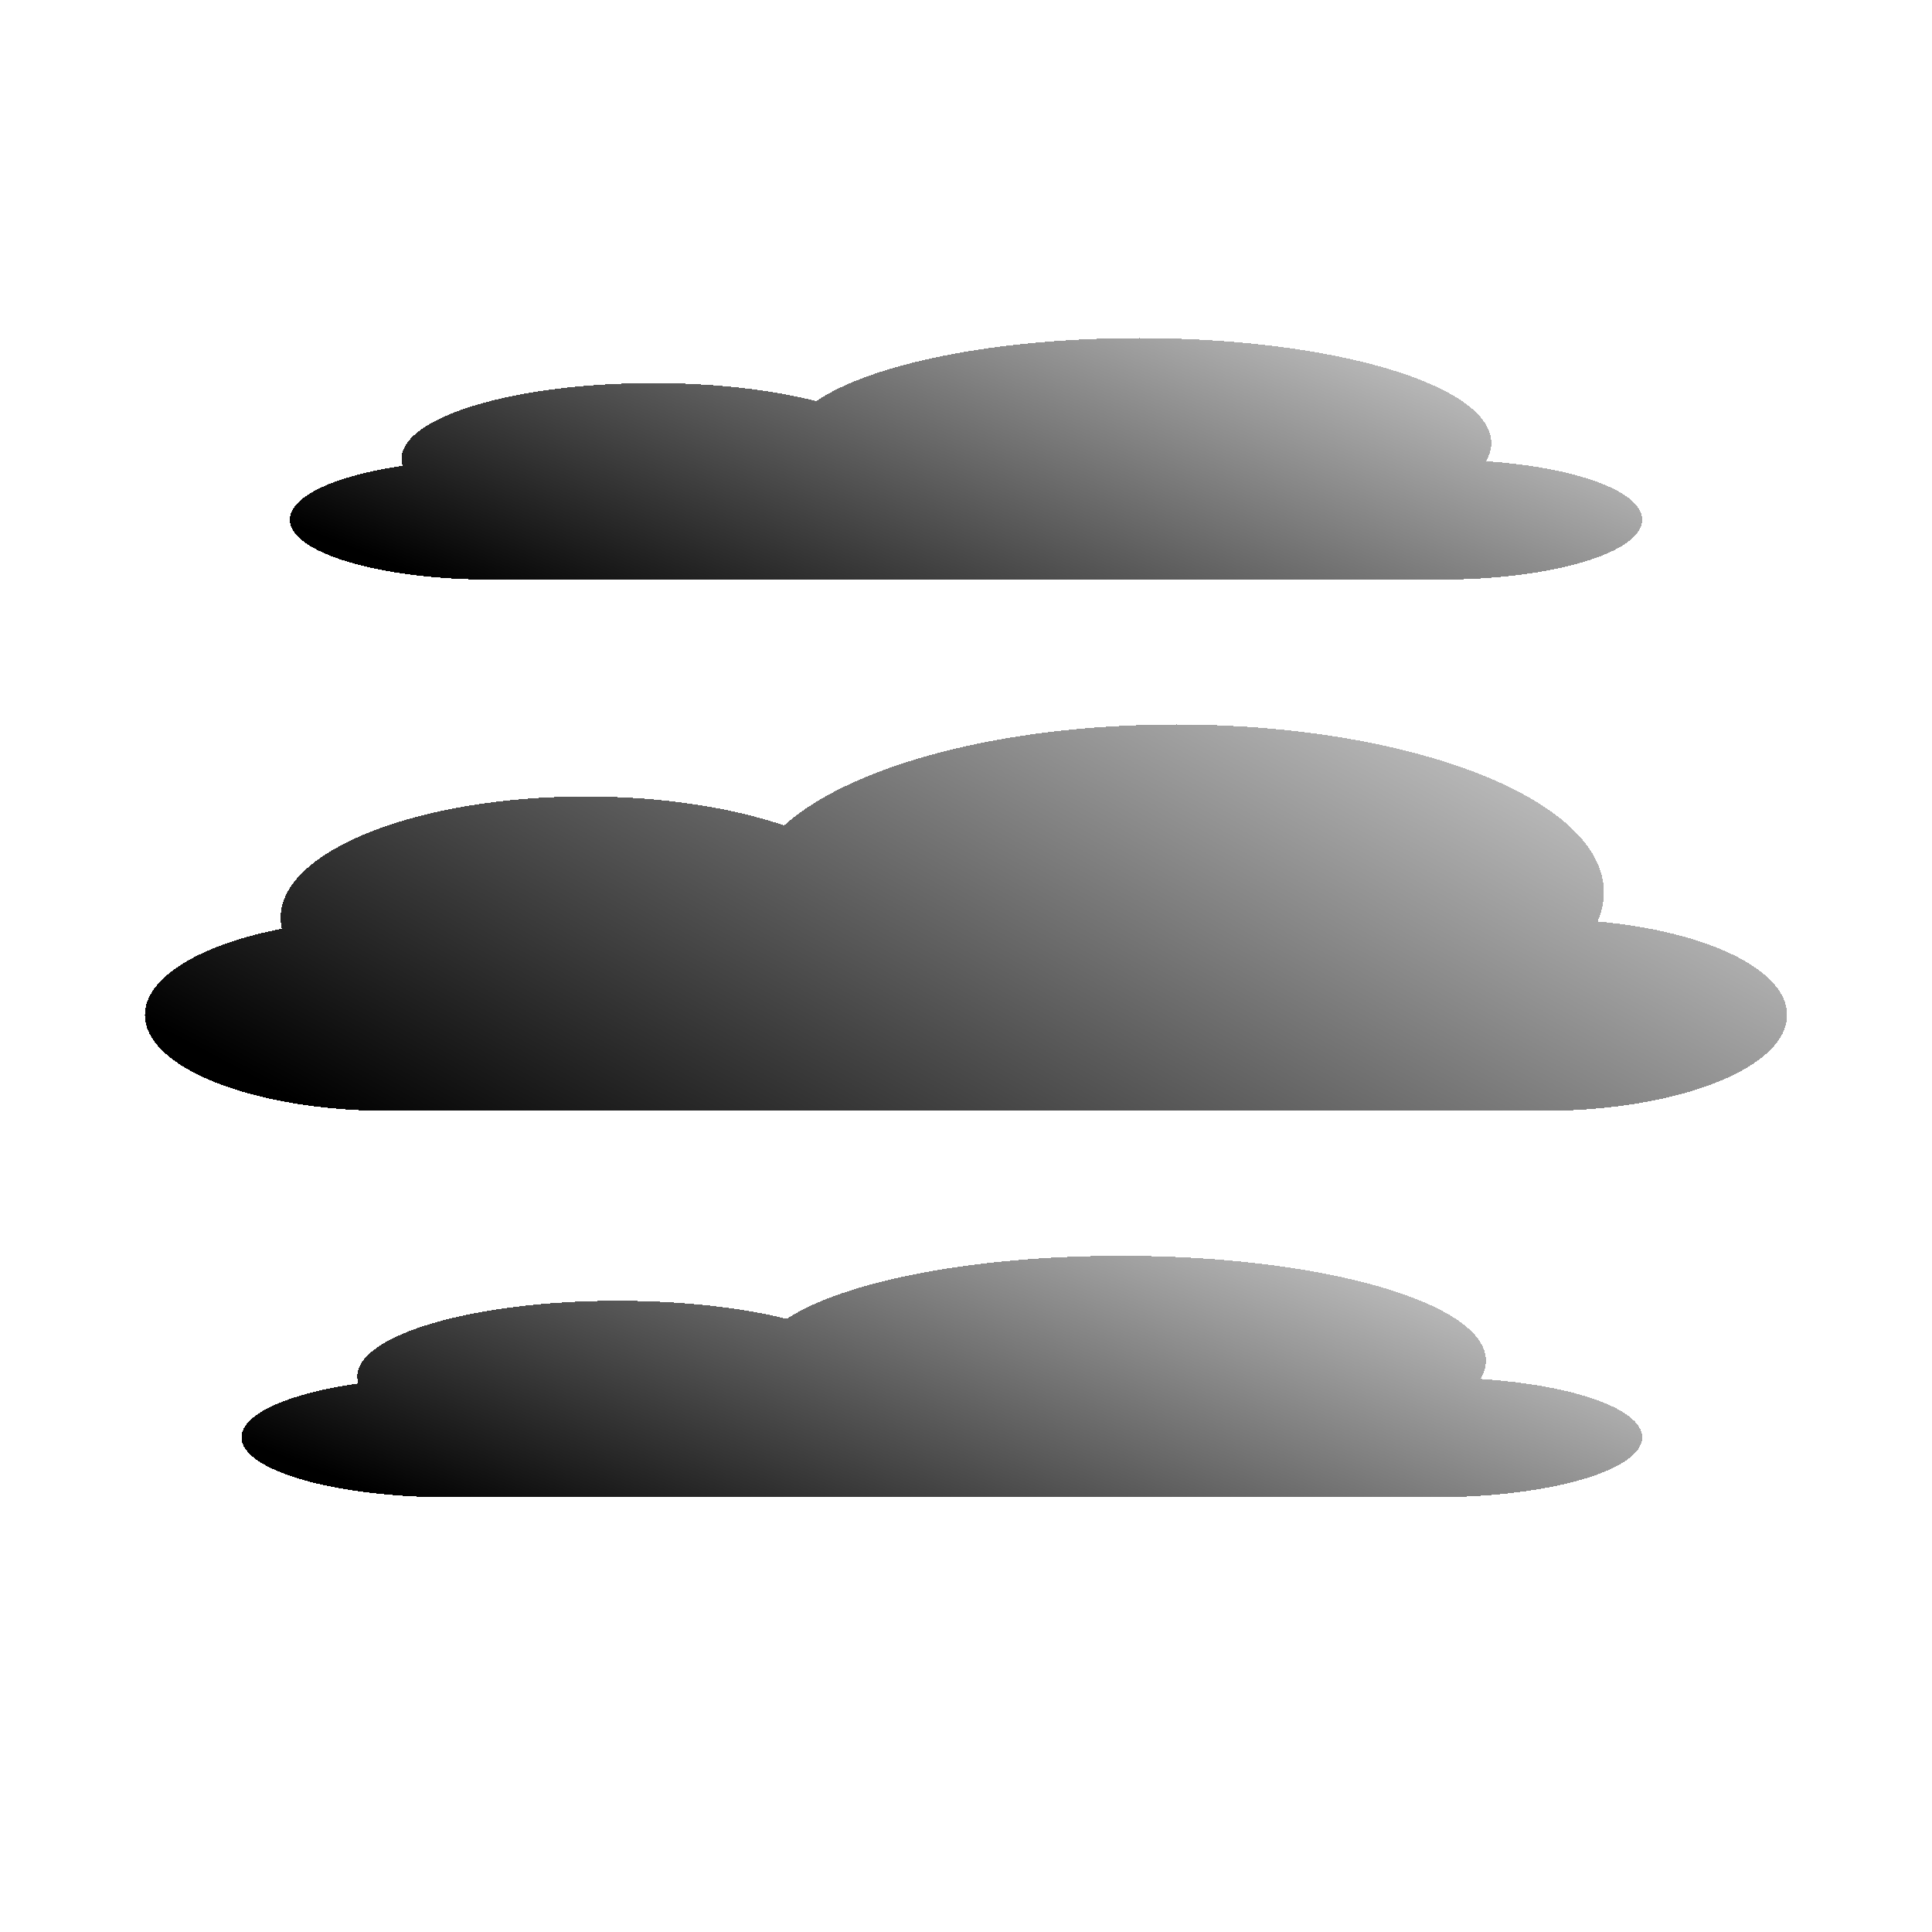
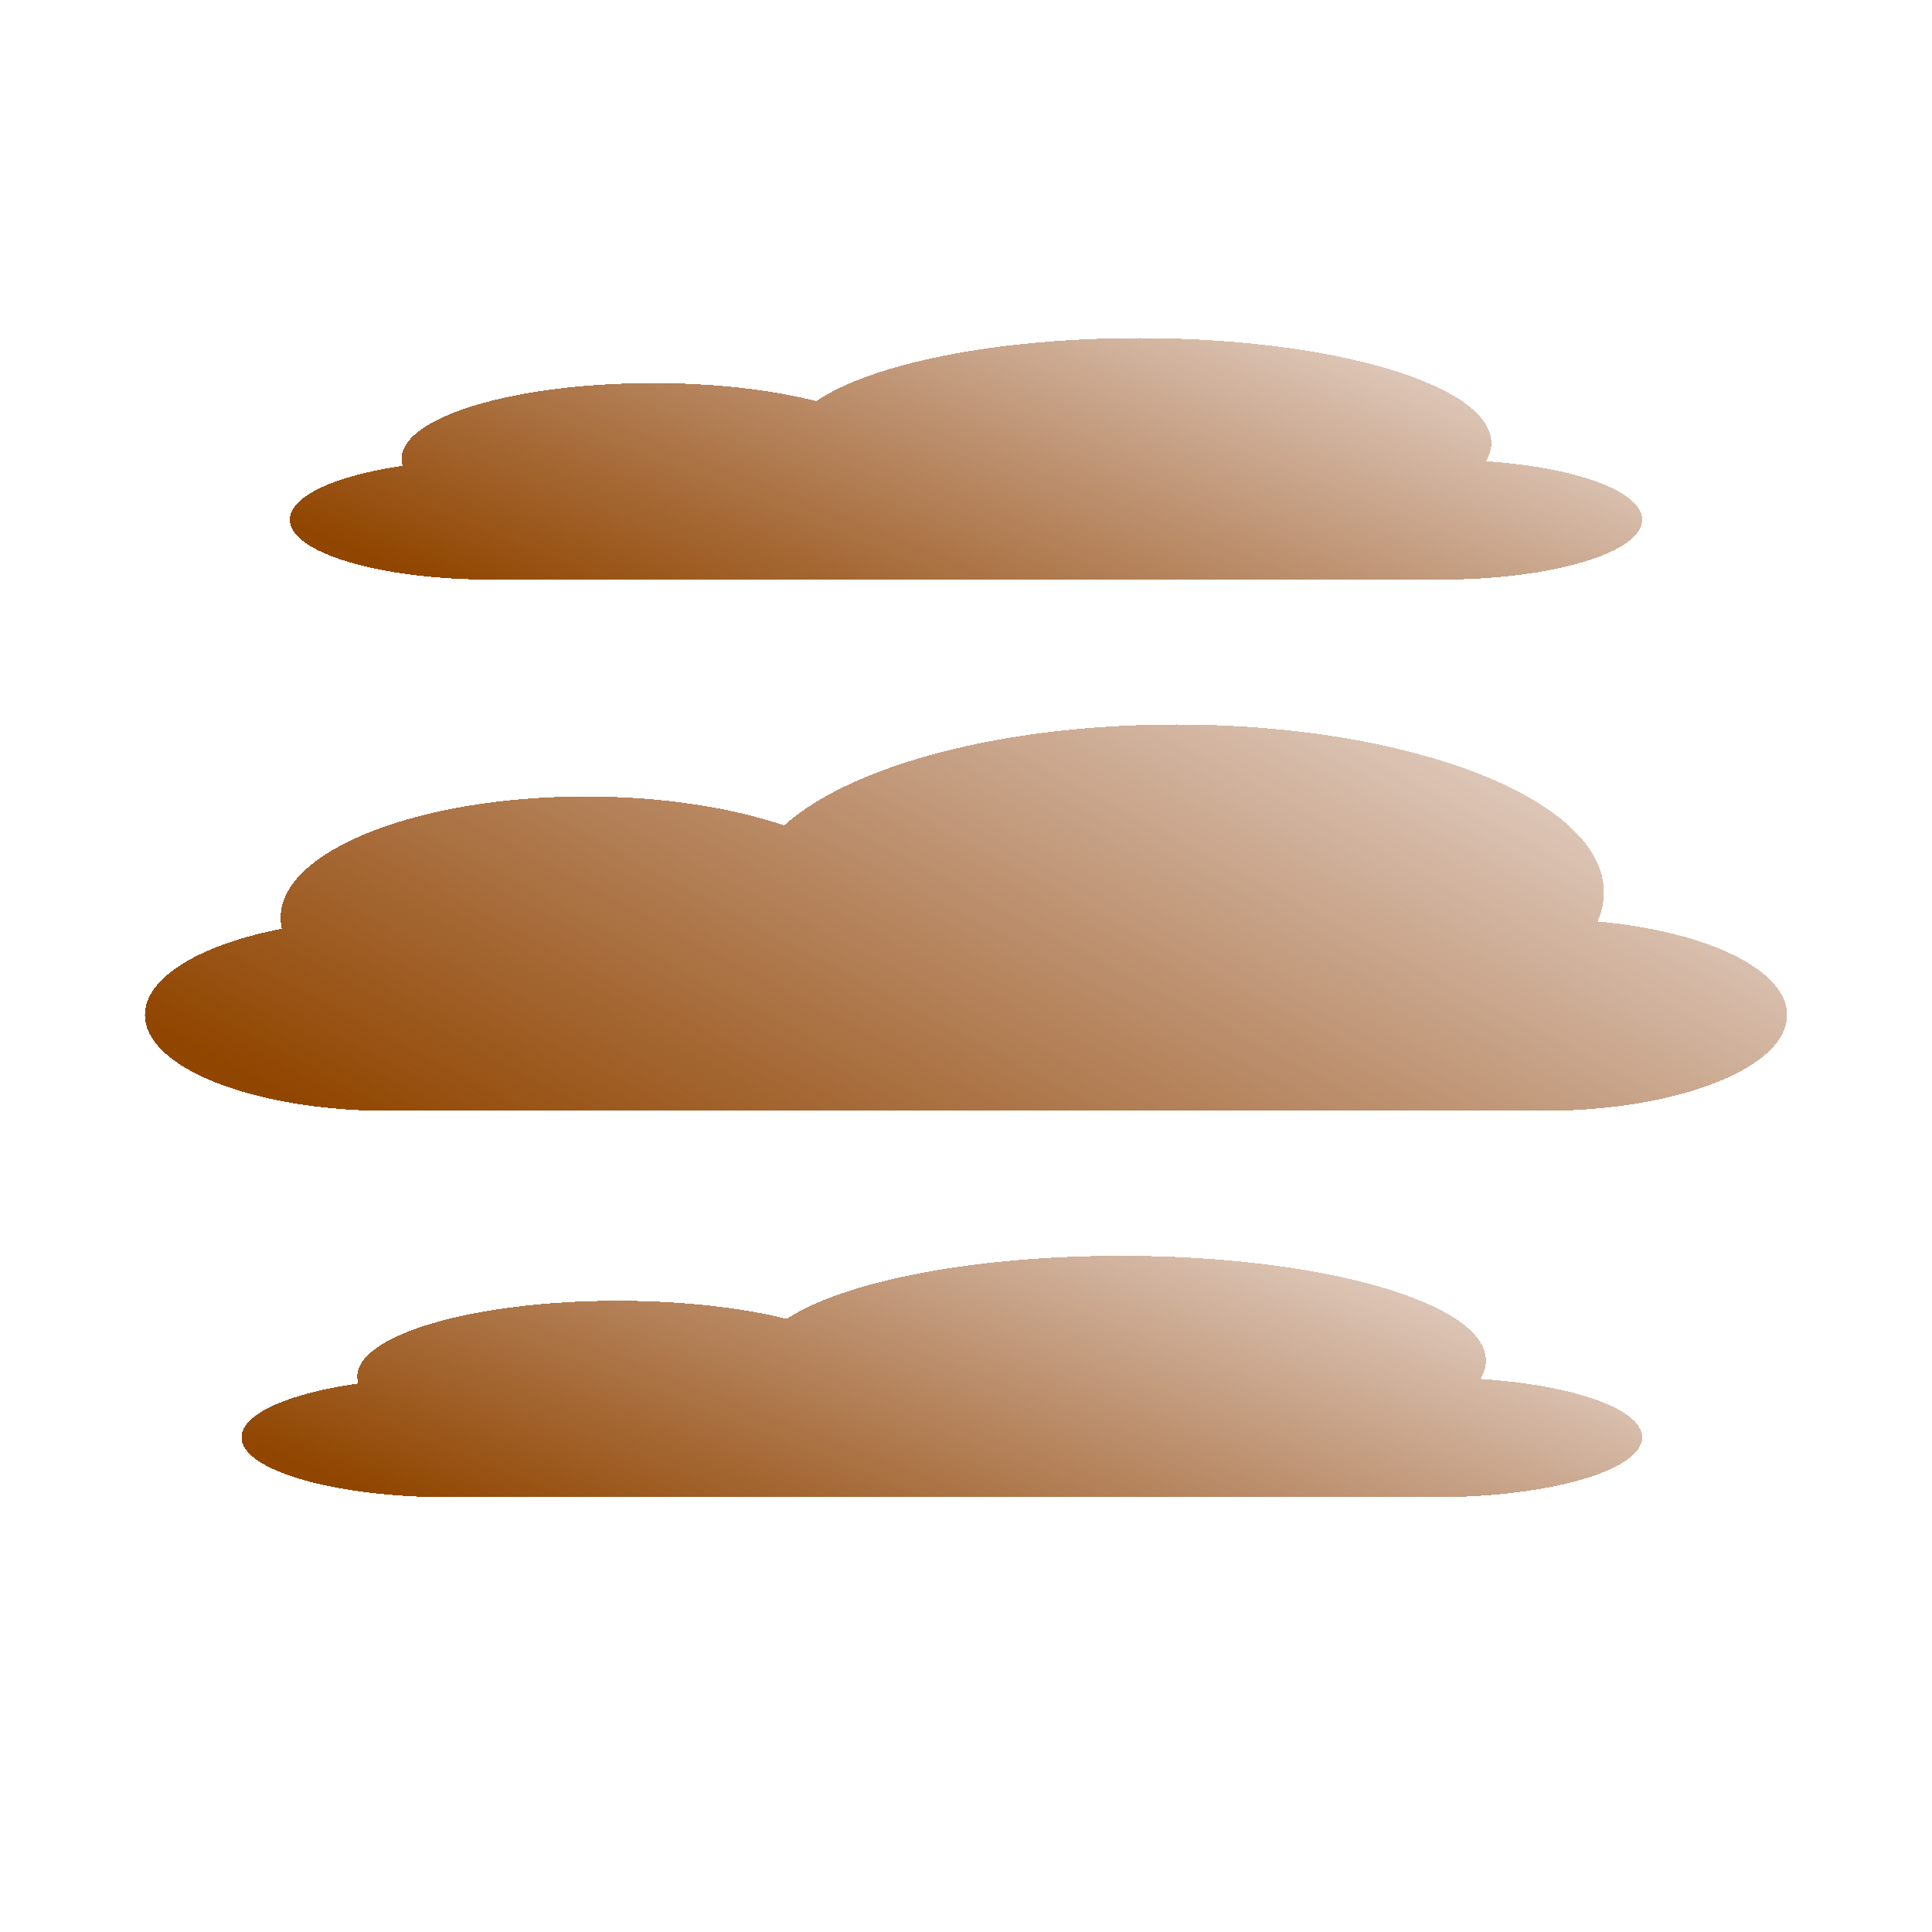
<svg xmlns="http://www.w3.org/2000/svg" width="40" height="40" viewBox="0 0 40 40" fill="none">
  <path d="M30.767 9.548C30.839 9.426 30.876 9.301 30.876 9.172C30.876 7.973 27.613 7 23.587 7C20.594 7 18.022 7.538 16.9 8.306C15.99 8.072 14.81 7.931 13.521 7.931C10.645 7.931 8.314 8.633 8.314 9.5C8.314 9.548 8.321 9.596 8.335 9.643C6.952 9.845 6 10.269 6 10.759C6 11.444 7.865 12 10.165 12H29.835C32.135 12 34 11.444 34 10.759C34 10.169 32.619 9.675 30.767 9.548Z" fill="url(#paint0_linear_114_133)" shape-rendering="crispEdges" />
  <path d="M30.652 28.549C30.726 28.426 30.765 28.301 30.765 28.172C30.765 26.973 27.384 26 23.215 26C20.115 26 17.452 26.538 16.289 27.306C15.347 27.072 14.125 26.931 12.789 26.931C9.811 26.931 7.397 27.634 7.397 28.5C7.397 28.548 7.404 28.596 7.419 28.643C5.986 28.845 5 29.269 5 29.759C5 30.444 6.931 31 9.314 31H29.686C32.069 31 34 30.444 34 29.759C34 29.169 32.569 28.675 30.652 28.549Z" fill="url(#paint1_linear_114_133)" shape-rendering="crispEdges" />
  <path d="M33.075 19.078C33.161 18.882 33.207 18.681 33.207 18.476C33.207 16.556 29.244 15 24.355 15C20.721 15 17.599 15.86 16.235 17.09C15.131 16.716 13.698 16.49 12.132 16.49C8.641 16.49 5.81 17.614 5.81 19C5.81 19.077 5.819 19.154 5.836 19.229C4.156 19.552 3 20.23 3 21.014C3 22.111 5.264 23 8.058 23H31.942C34.736 23 37 22.111 37 21.014C37 20.07 35.323 19.279 33.075 19.078Z" fill="url(#paint2_linear_114_133)" shape-rendering="crispEdges" />
  <defs>
    <filter id="filter0_d_114_133" x="2" y="7" width="36" height="13" filterUnits="userSpaceOnUse" color-interpolation-filters="sRGB">
      <feFlood flood-opacity="0" result="BackgroundImageFix" />
      <feColorMatrix in="SourceAlpha" type="matrix" values="0 0 0 0 0 0 0 0 0 0 0 0 0 0 0 0 0 0 127 0" result="hardAlpha" />
      <feOffset dy="4" />
      <feGaussianBlur stdDeviation="2" />
      <feComposite in2="hardAlpha" operator="out" />
      <feColorMatrix type="matrix" values="0 0 0 0 0 0 0 0 0 0 0 0 0 0 0 0 0 0 0.04 0" />
      <feBlend mode="normal" in2="BackgroundImageFix" result="effect1_dropShadow_114_133" />
      <feBlend mode="normal" in="SourceGraphic" in2="effect1_dropShadow_114_133" result="shape" />
    </filter>
    <filter id="filter1_d_114_133" x="1" y="26" width="37" height="13" filterUnits="userSpaceOnUse" color-interpolation-filters="sRGB">
      <feFlood flood-opacity="0" result="BackgroundImageFix" />
      <feColorMatrix in="SourceAlpha" type="matrix" values="0 0 0 0 0 0 0 0 0 0 0 0 0 0 0 0 0 0 127 0" result="hardAlpha" />
      <feOffset dy="4" />
      <feGaussianBlur stdDeviation="2" />
      <feComposite in2="hardAlpha" operator="out" />
      <feColorMatrix type="matrix" values="0 0 0 0 0 0 0 0 0 0 0 0 0 0 0 0 0 0 0.04 0" />
      <feBlend mode="normal" in2="BackgroundImageFix" result="effect1_dropShadow_114_133" />
      <feBlend mode="normal" in="SourceGraphic" in2="effect1_dropShadow_114_133" result="shape" />
    </filter>
    <filter id="filter2_d_114_133" x="-1" y="15" width="42" height="16" filterUnits="userSpaceOnUse" color-interpolation-filters="sRGB">
      <feFlood flood-opacity="0" result="BackgroundImageFix" />
      <feColorMatrix in="SourceAlpha" type="matrix" values="0 0 0 0 0 0 0 0 0 0 0 0 0 0 0 0 0 0 127 0" result="hardAlpha" />
      <feOffset dy="4" />
      <feGaussianBlur stdDeviation="2" />
      <feComposite in2="hardAlpha" operator="out" />
      <feColorMatrix type="matrix" values="0 0 0 0 0 0 0 0 0 0 0 0 0 0 0 0 0 0 0.04 0" />
      <feBlend mode="normal" in2="BackgroundImageFix" result="effect1_dropShadow_114_133" />
      <feBlend mode="normal" in="SourceGraphic" in2="effect1_dropShadow_114_133" result="shape" />
    </filter>
    <linearGradient id="paint0_linear_114_133" x1="7.781" y1="11.554" x2="13.915" y2="-3.696" gradientUnits="userSpaceOnUse">
-       <stop stopColor="#914600" />
-       <stop offset="0.975" stopColor="#812F00" stop-opacity="0" />
+       <stop stop-color="#914600" />
+       <stop offset="0.975" stop-color="#812F00" stop-opacity="0" />
    </linearGradient>
    <linearGradient id="paint1_linear_114_133" x1="6.845" y1="30.554" x2="12.823" y2="15.159" gradientUnits="userSpaceOnUse">
-       <stop stopColor="#914600" />
-       <stop offset="0.975" stopColor="#812F00" stop-opacity="0" />
+       <stop stop-color="#914600" />
+       <stop offset="0.975" stop-color="#812F00" stop-opacity="0" />
    </linearGradient>
    <linearGradient id="paint2_linear_114_133" x1="5.163" y1="22.286" x2="16.892" y2="0.156" gradientUnits="userSpaceOnUse">
-       <stop stopColor="#914600" />
-       <stop offset="0.975" stopColor="#812F00" stop-opacity="0" />
+       <stop stop-color="#914600" />
+       <stop offset="0.975" stop-color="#812F00" stop-opacity="0" />
    </linearGradient>
  </defs>
</svg>
